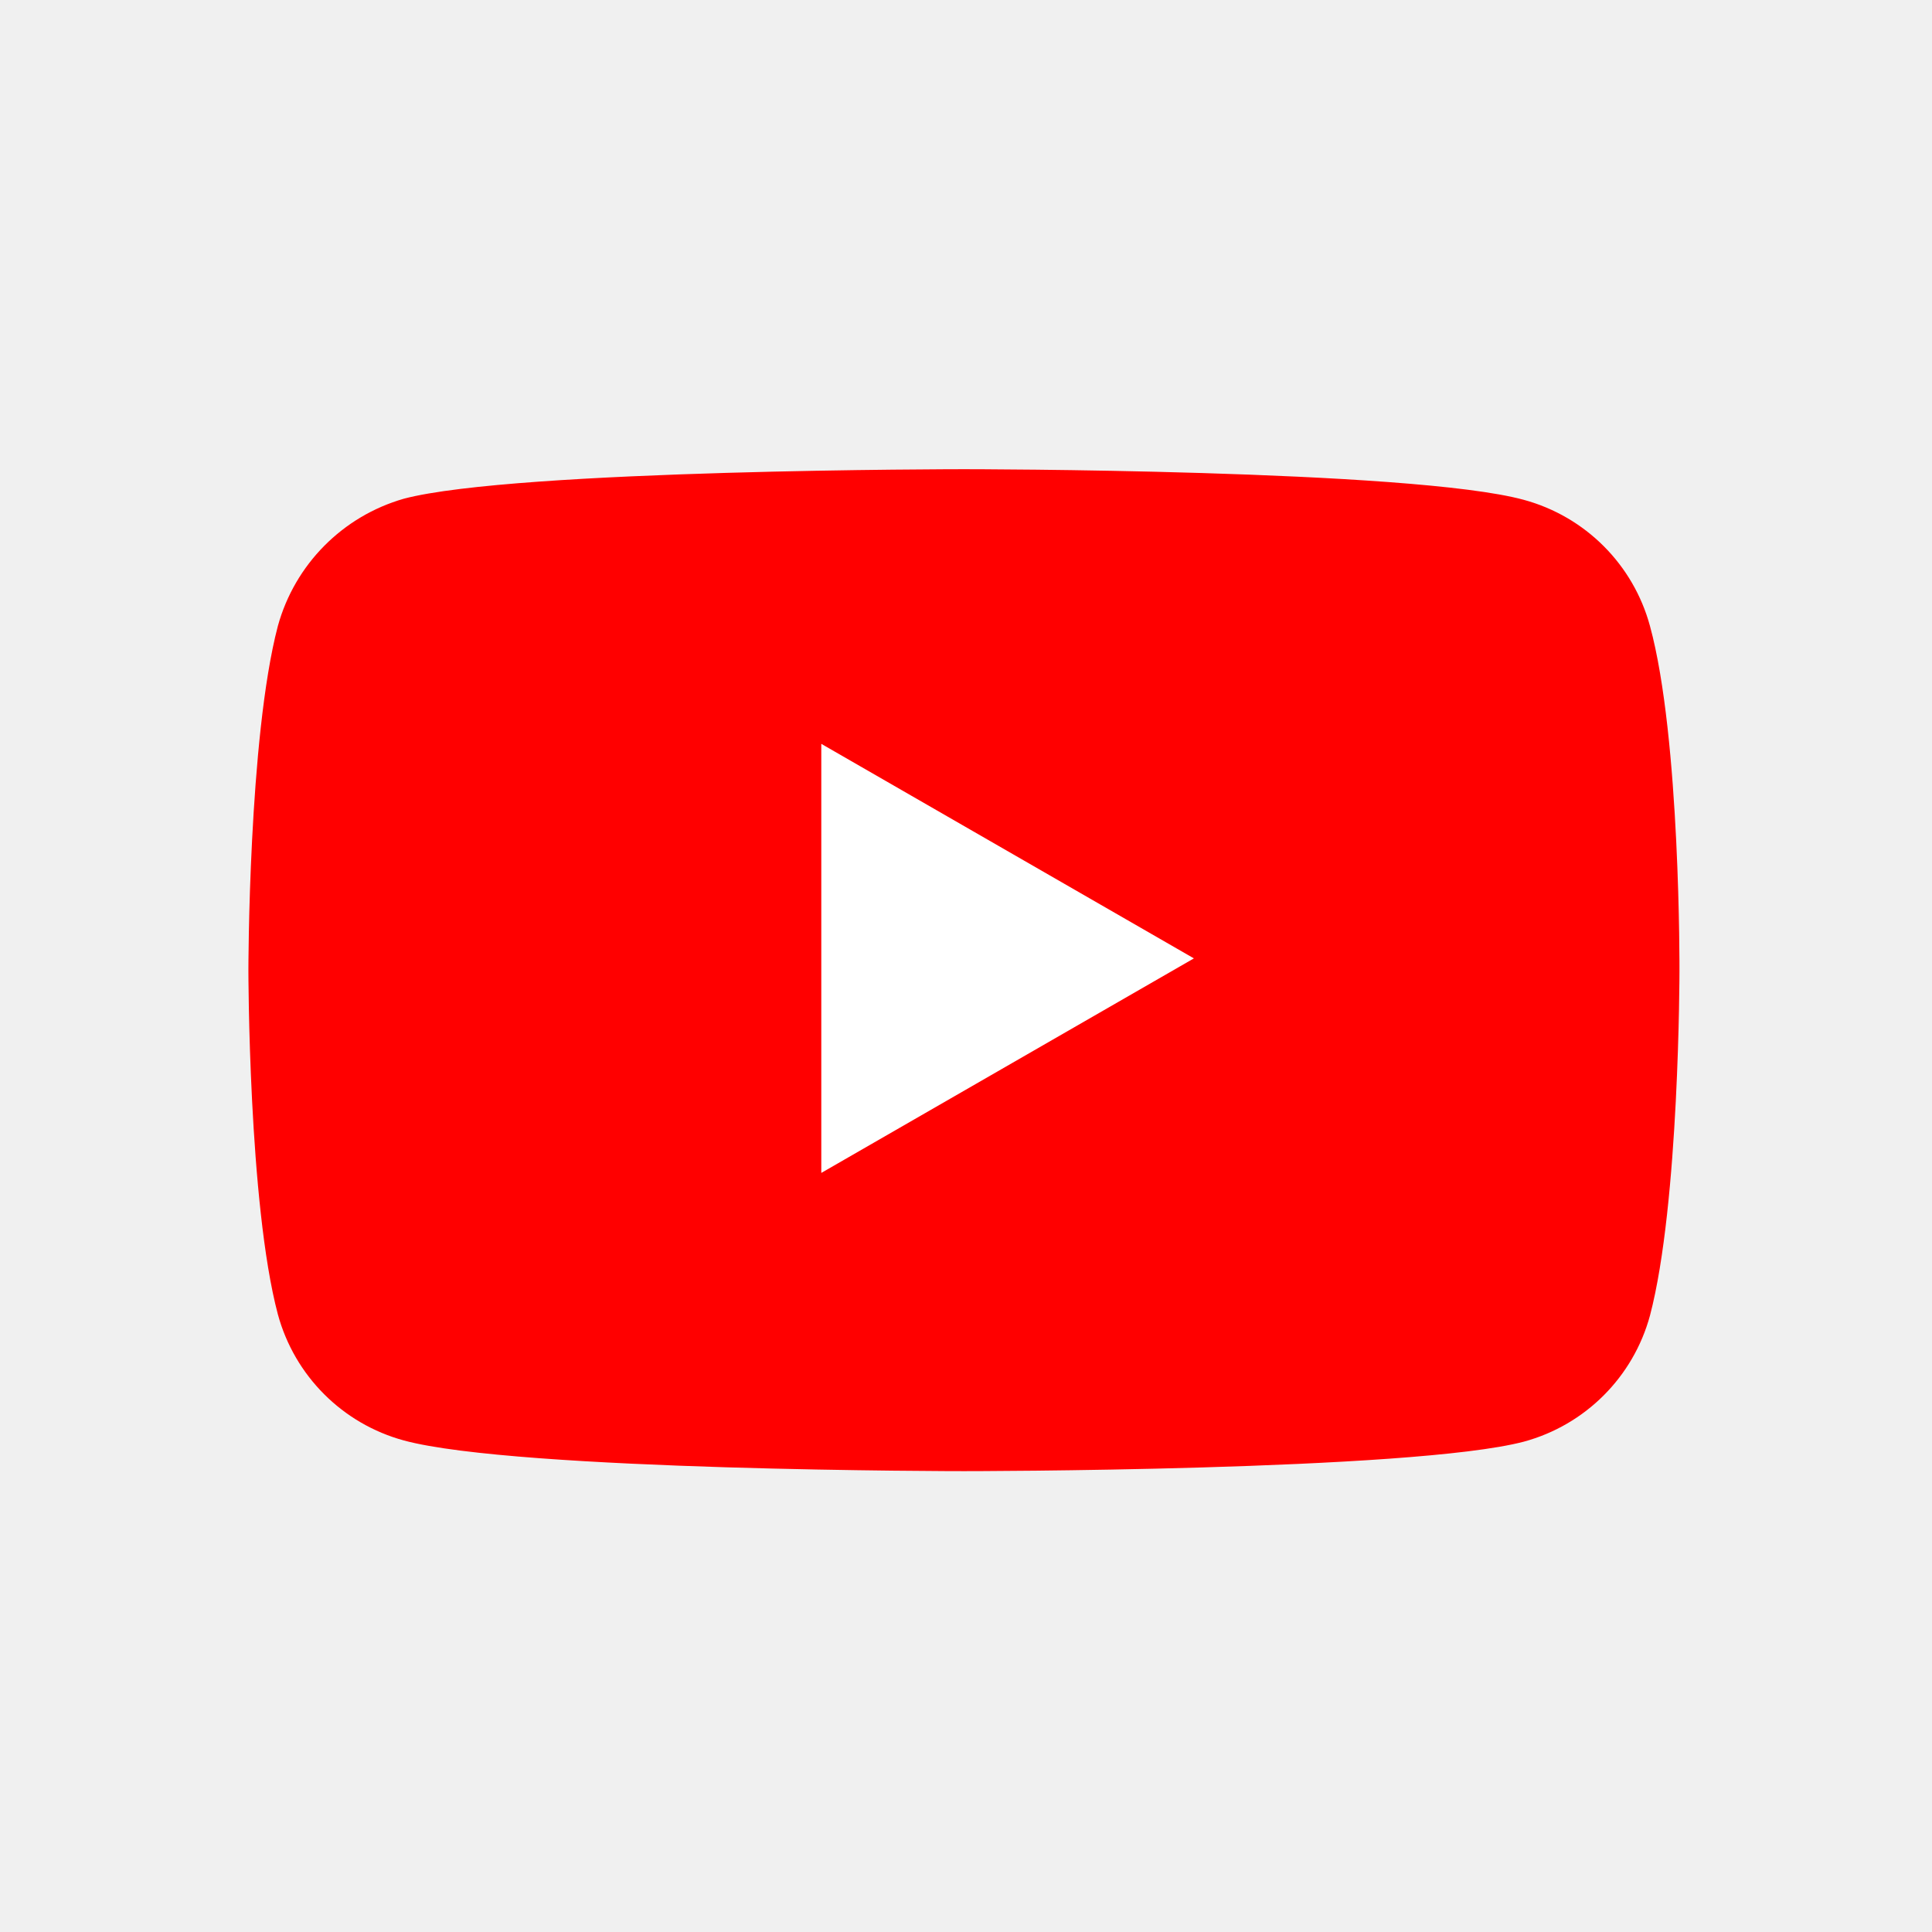
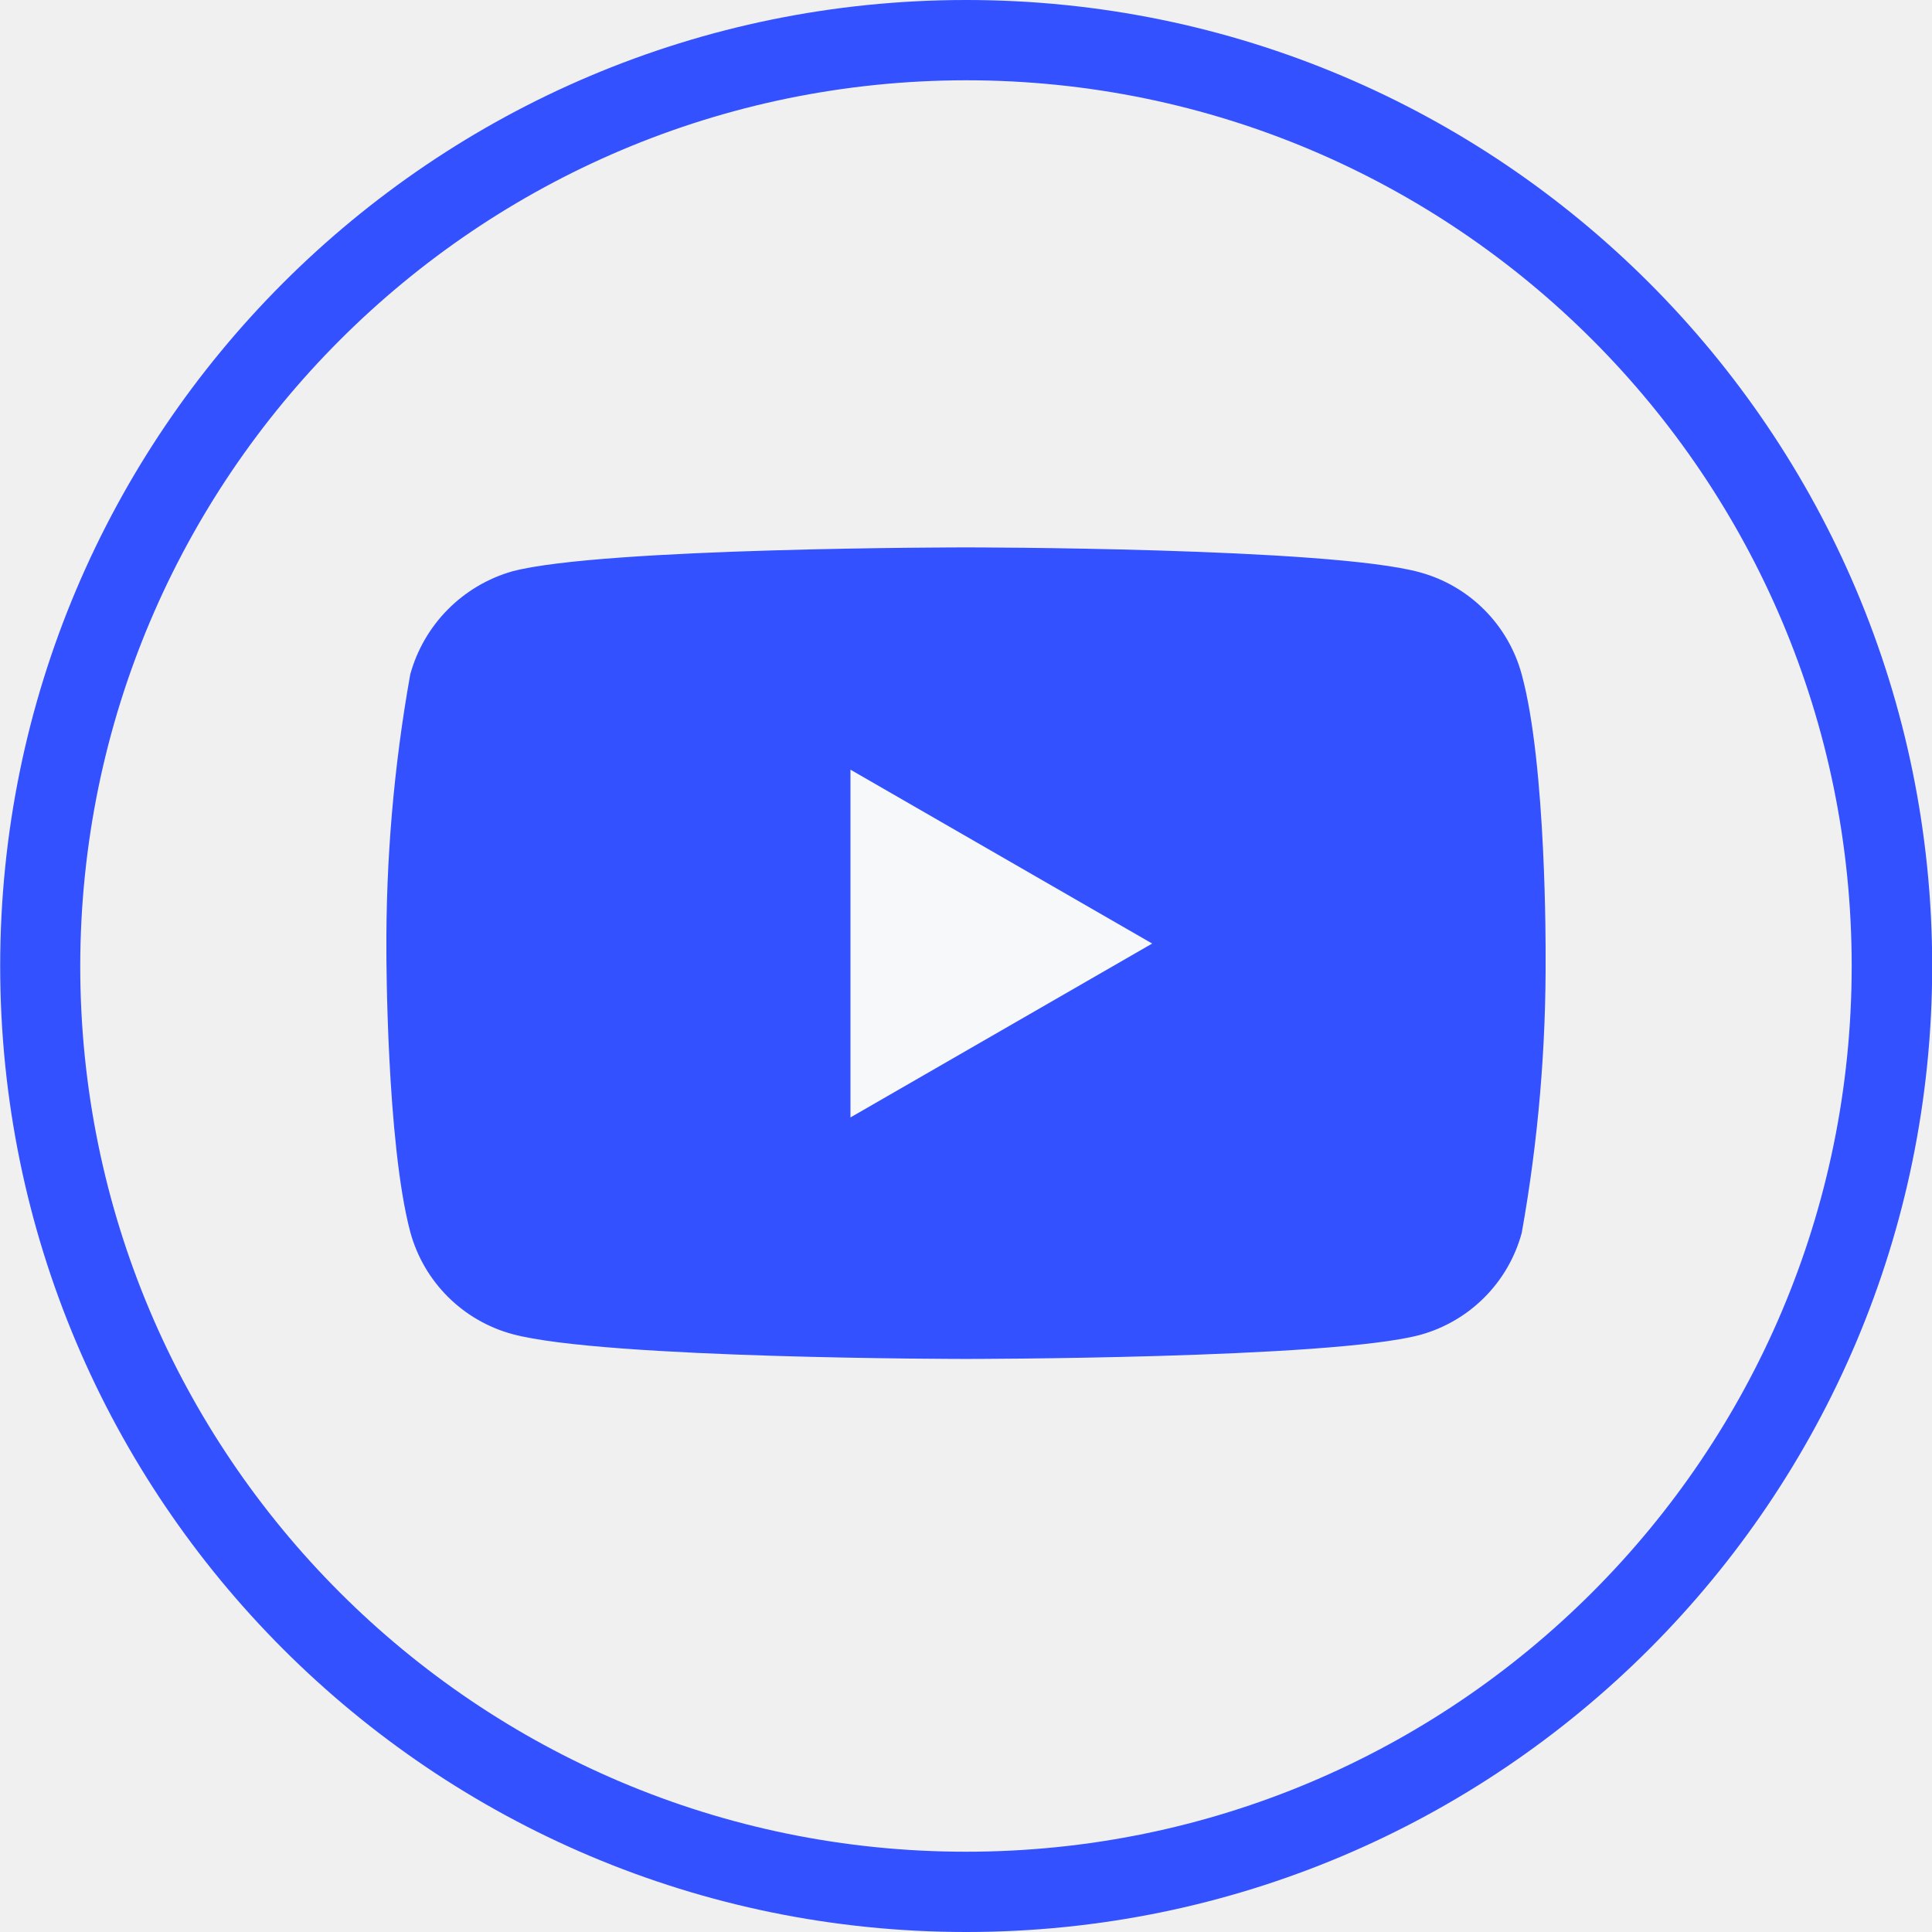
- <svg xmlns="http://www.w3.org/2000/svg" width="70" height="70" viewBox="0 0 70 70">
-   <g id="Group_1654" data-name="Group 1654" transform="translate(261 -3310)">
-     <g id="Group_1635" data-name="Group 1635" transform="translate(-2349 1450)">
-       <path id="Path_6236" data-name="Path 6236" d="M50.781,5.68a6.5,6.5,0,0,0-4.57-4.57C42.154,0,25.924,0,25.924,0S9.695,0,5.637,1.068A6.629,6.629,0,0,0,1.068,5.68C0,9.737,0,18.151,0,18.151s0,8.456,1.068,12.471a6.5,6.5,0,0,0,4.57,4.57c4.1,1.11,20.287,1.11,20.287,1.11s16.229,0,20.287-1.068a6.5,6.5,0,0,0,4.57-4.57c1.068-4.057,1.068-12.471,1.068-12.471S51.891,9.737,50.781,5.68Zm0,0" transform="translate(2097 1877)" fill="red" />
-       <path id="Path_6237" data-name="Path 6237" d="M204.969,118.03l13.5-7.773-13.5-7.773Zm0,0" transform="translate(1912.788 1784.467)" fill="#fff" />
-     </g>
-     <g id="Rectangle_2336" data-name="Rectangle 2336" transform="translate(-261 3310)" fill="none" stroke="#707070" stroke-width="1" opacity="0">
-       <rect width="70" height="70" stroke="none" />
-       <rect x="0.5" y="0.5" width="69" height="69" fill="none" />
-     </g>
+ <svg xmlns="http://www.w3.org/2000/svg" width="60" height="60" viewBox="0 0 60 60">
+   <g id="Group_1834" data-name="Group 1834" transform="translate(-4732 -5235)">
+     <path id="Path_6236" data-name="Path 6236" d="M35.258,3.944A4.51,4.51,0,0,0,32.085.771C29.268,0,18,0,18,0S6.731,0,3.914.742a4.6,4.6,0,0,0-3.173,3.2A47.527,47.527,0,0,0,0,12.6s0,5.871.741,8.659a4.511,4.511,0,0,0,3.173,3.173c2.847.771,14.086.771,14.086.771s11.268,0,14.086-.742a4.51,4.51,0,0,0,3.173-3.173A47.528,47.528,0,0,0,36,12.633S36.03,6.761,35.258,3.944Zm0,0" transform="translate(4744 5252)" fill="#3351ff" />
+     <path id="Path_6237" data-name="Path 6237" d="M204.969,113.278l9.37-5.4-9.37-5.4Zm0,0" transform="translate(4553.443 5156.425)" fill="#f7f8f9" />
+     <path id="Path_6332" data-name="Path 6332" d="M456,49.994A27.507,27.507,0,1,1,428.486,77.5,27.538,27.538,0,0,1,456,49.994m0-2.493a30,30,0,1,0,30,30,30,30,0,0,0-30-30Z" transform="translate(4306.006 5187.499)" fill="#3351ff" />
  </g>
</svg>
